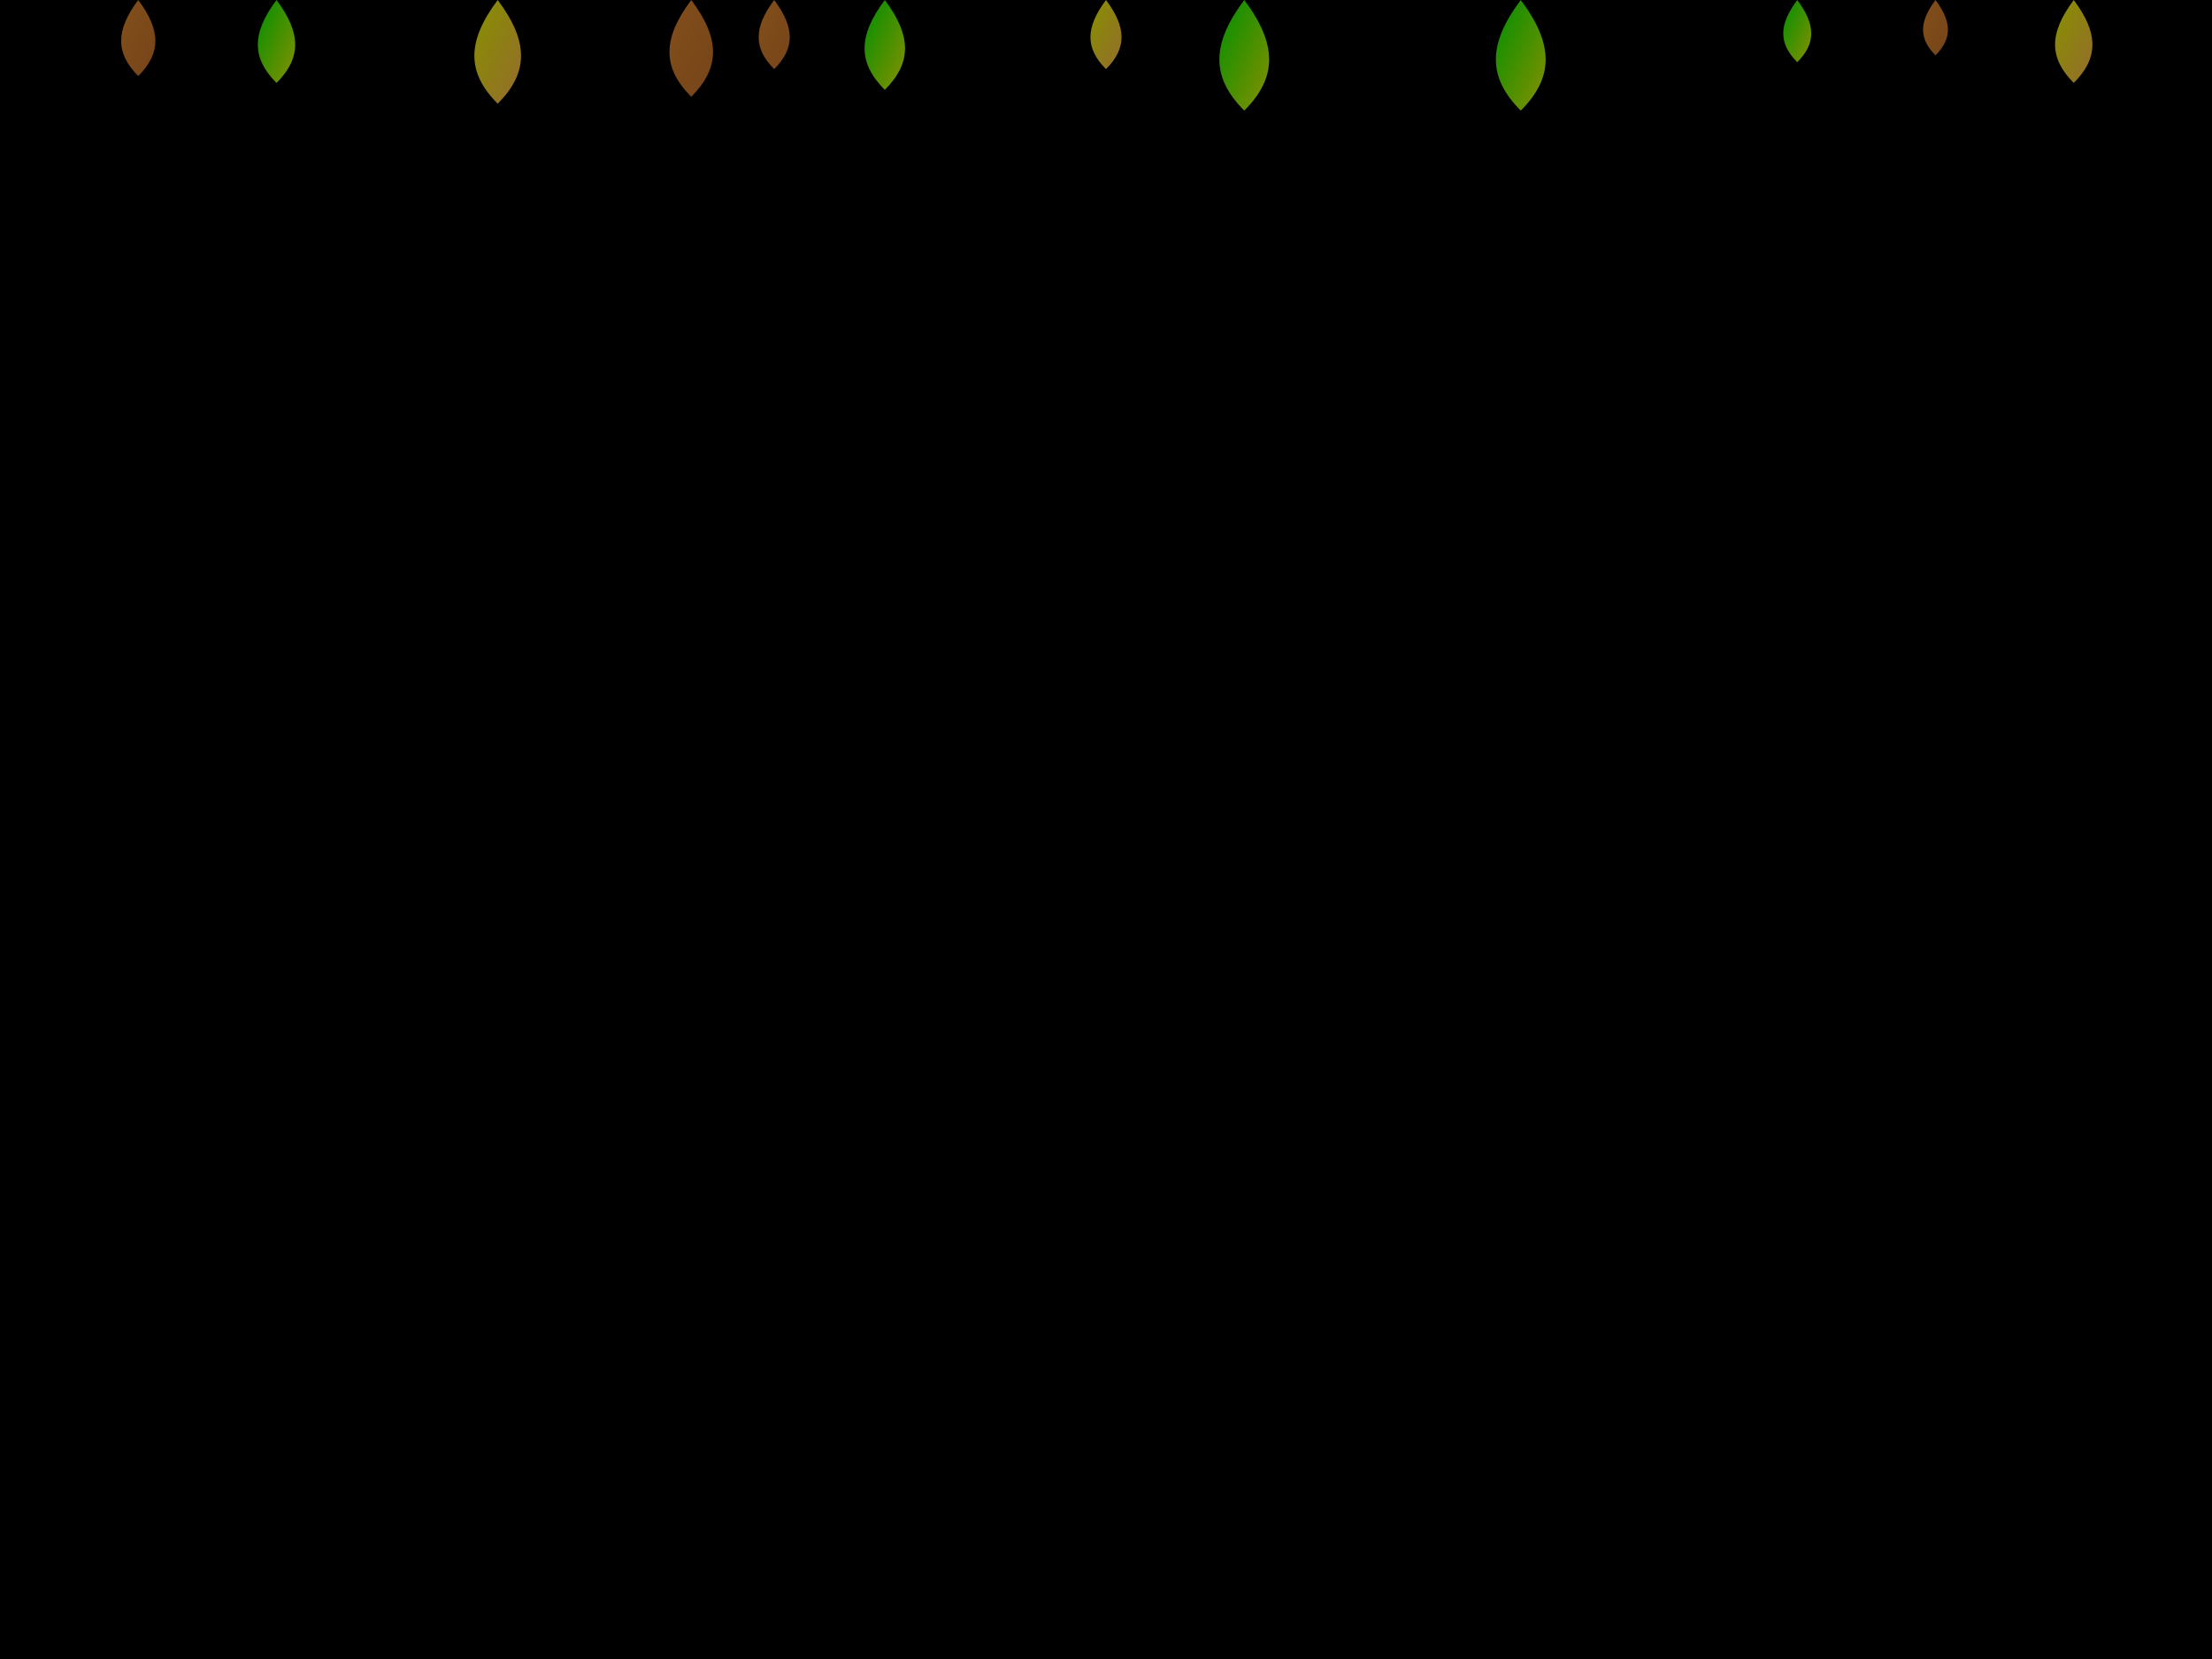
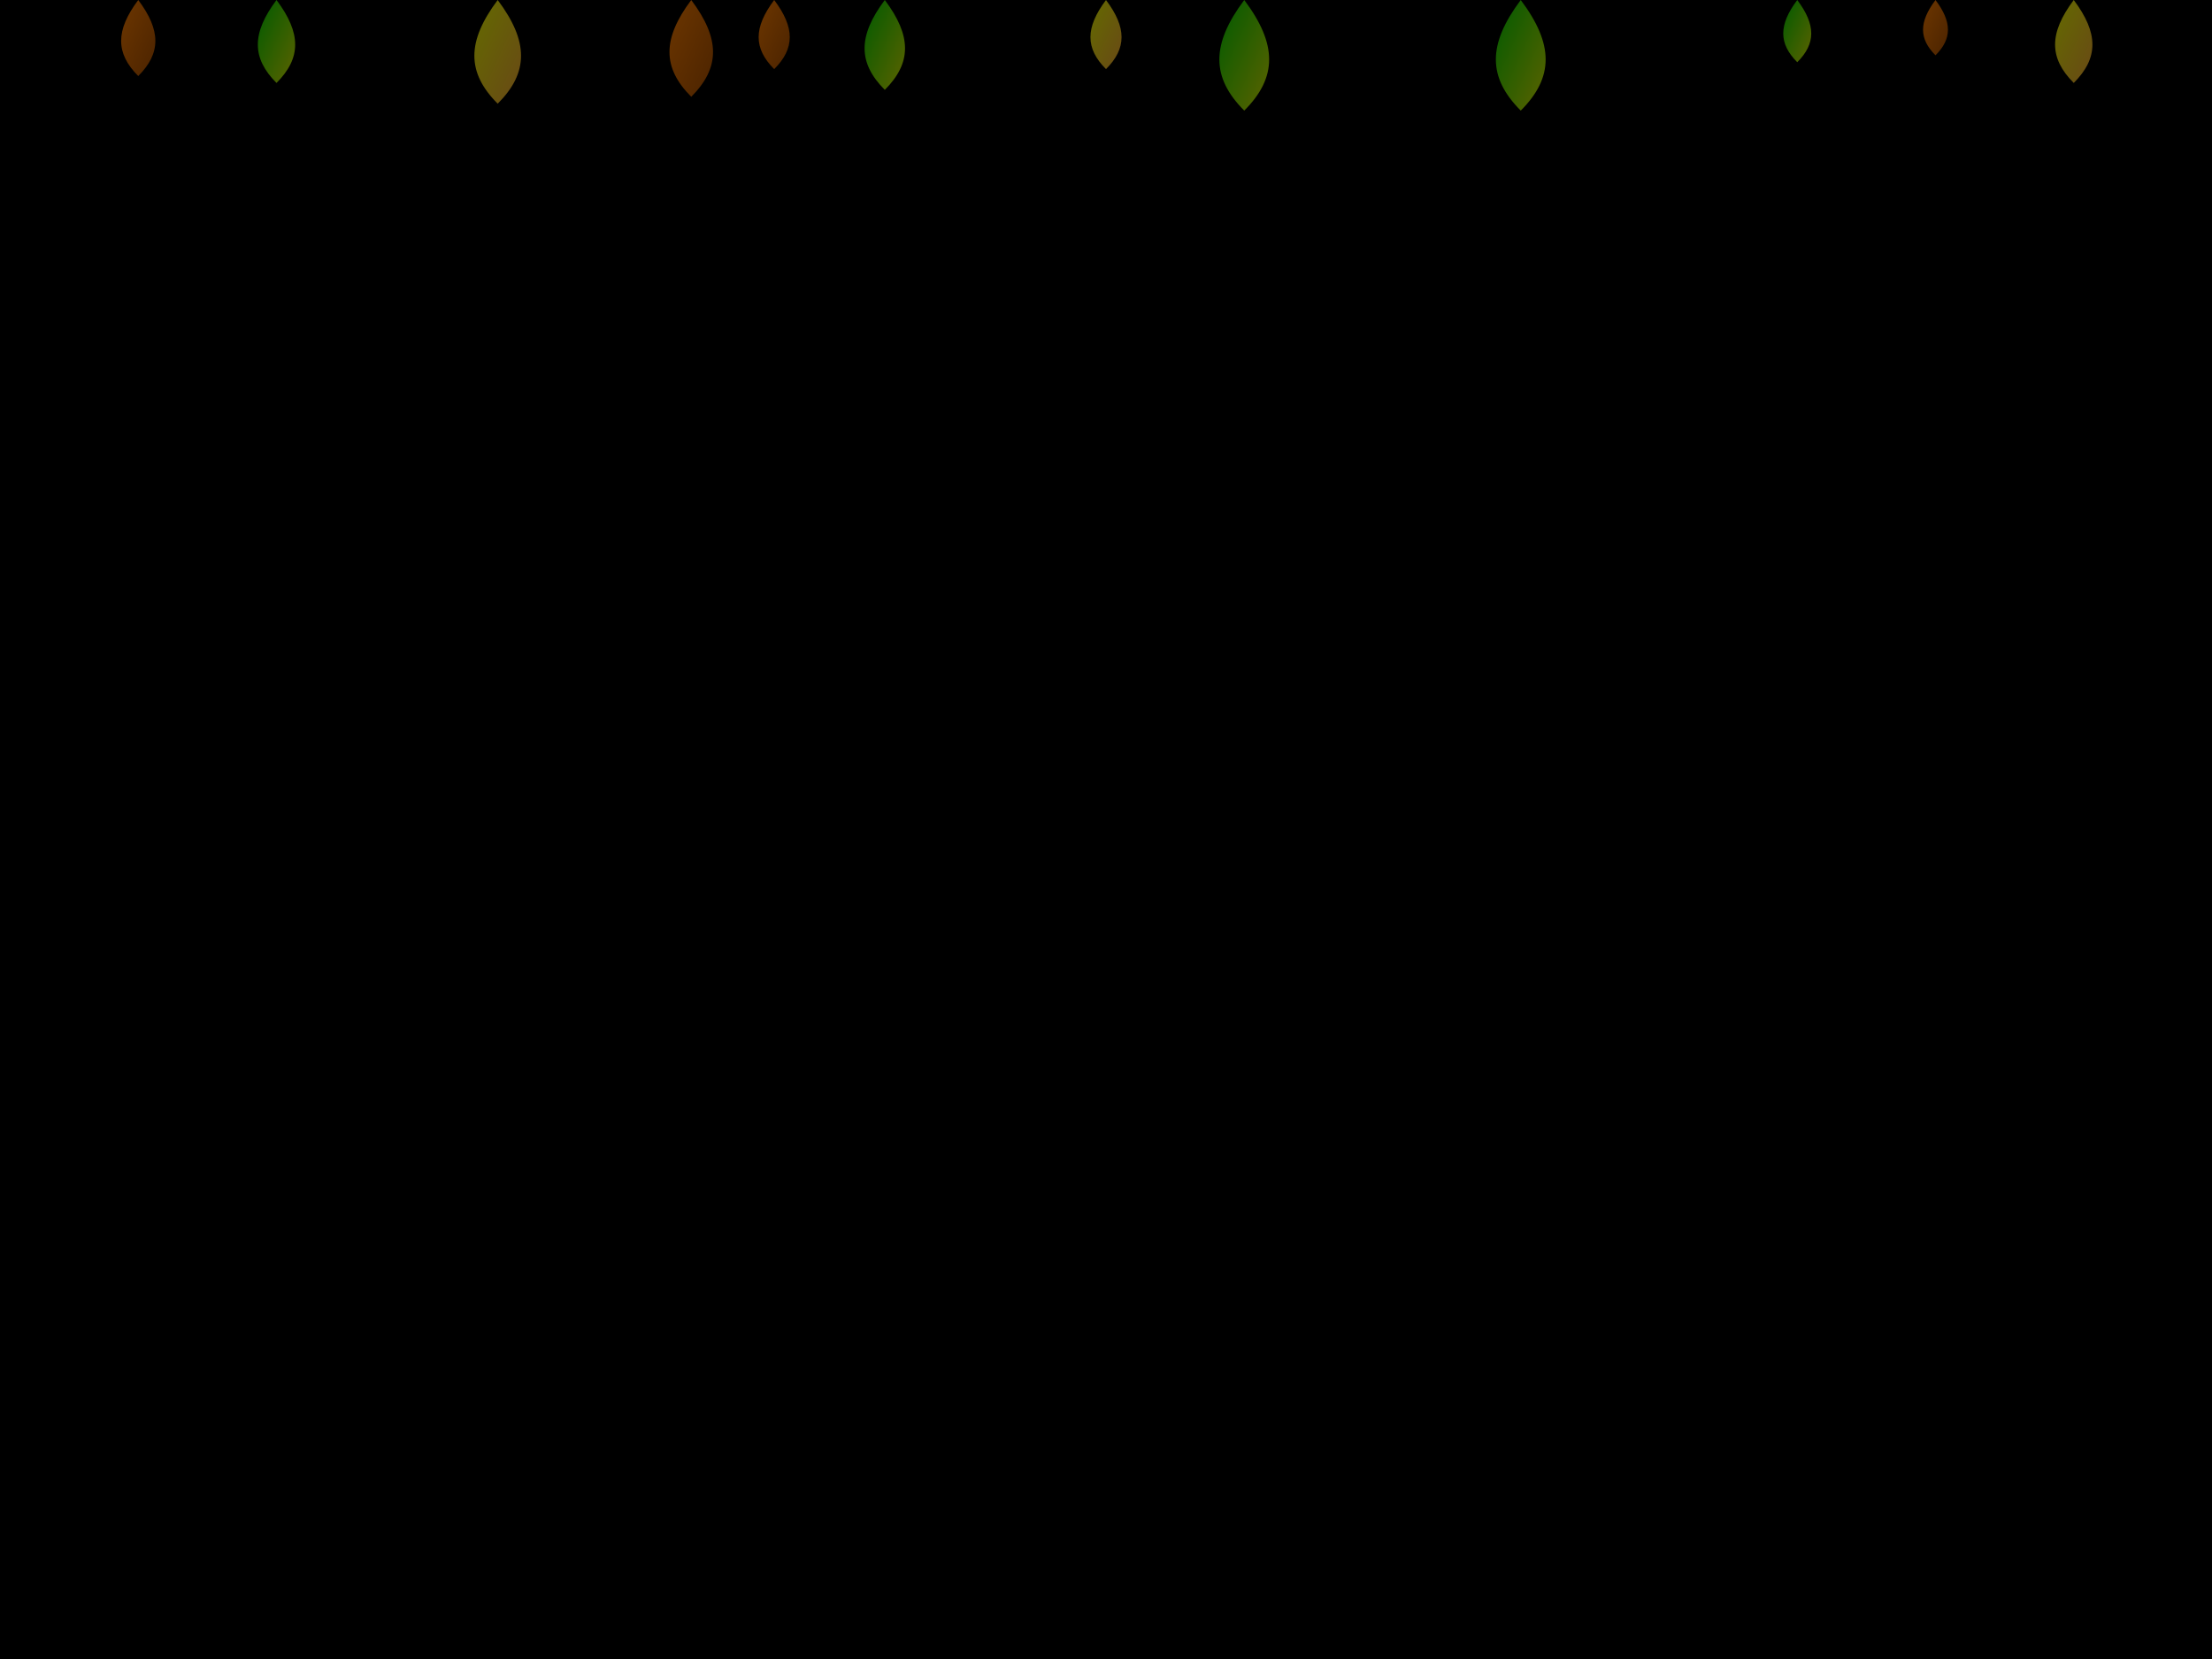
<svg xmlns="http://www.w3.org/2000/svg" width="800" height="600" viewBox="0 0 800 600">
  <defs>
    <path id="leaf-path" d="M0,0 C15,20 15,35 0,50 C-15,35 -15,20 0,0" />
    <linearGradient id="greenLeaf" x1="0" y1="0" x2="1" y2="1">
-       <stop offset="0%" stop-color="#00f000" stop-opacity="0.6" />
-       <stop offset="100%" stop-color="#e1f000" stop-opacity="0.6" />
+       <stop offset="0%" stop-color="#009700" stop-opacity="0.6" />
+       <stop offset="100%" stop-color="#9aa400" stop-opacity="0.6" />
    </linearGradient>
    <linearGradient id="orangeLeaf" x1="0" y1="0" x2="1" y2="1">
-       <stop offset="0%" stop-color="#d9822b" stop-opacity="0.6" />
-       <stop offset="100%" stop-color="#c4722a" stop-opacity="0.6" />
+       <stop offset="0%" stop-color="#b45a00" stop-opacity="0.6" />
+       <stop offset="100%" stop-color="#7e3b00" stop-opacity="0.6" />
    </linearGradient>
    <linearGradient id="yellowLeaf" x1="0" y1="0" x2="1" y2="1">
-       <stop offset="0%" stop-color="#e1f000" stop-opacity="0.6" />
-       <stop offset="100%" stop-color="#f8b44a" stop-opacity="0.6" />
+       <stop offset="0%" stop-color="#a6b100" stop-opacity="0.6" />
+       <stop offset="100%" stop-color="#af7924" stop-opacity="0.6" />
    </linearGradient>
  </defs>
  <rect width="100%" height="100%" fill="black" />
  <g transform="translate(100, 0) scale(0.6)">
    <use href="#leaf-path" fill="url(#greenLeaf)">
      <animateTransform begin="-2s" dur="20s" repeatCount="indefinite" attributeName="transform" type="translate" from="0 -50" to="0 1250" />
      <animateTransform begin="-2s" dur="4s" repeatCount="indefinite" attributeName="transform" type="rotate" values="0; 15; -10; 0" additive="sum" />
      <animateTransform begin="-2s" dur="4s" repeatCount="indefinite" attributeName="transform" type="translate" values="0; -20; 30; 0" additive="sum" />
    </use>
  </g>
  <g transform="translate(250, 0) scale(0.7)">
    <use href="#leaf-path" fill="url(#orangeLeaf)">
      <animateTransform begin="-0.5s" dur="26s" repeatCount="indefinite" attributeName="transform" type="translate" from="0 -50" to="0 1250" />
      <animateTransform begin="-0.5s" dur="3s" repeatCount="indefinite" attributeName="transform" type="rotate" values="0; -10; 20; 0" additive="sum" />
      <animateTransform begin="-0.5s" dur="3s" repeatCount="indefinite" attributeName="transform" type="translate" values="0; 30; -10; 0" additive="sum" />
    </use>
  </g>
  <g transform="translate(400, 0) scale(0.5)">
    <use href="#leaf-path" fill="url(#yellowLeaf)">
      <animateTransform begin="-5s" dur="35s" repeatCount="indefinite" attributeName="transform" type="translate" from="0 -50" to="0 1250" />
      <animateTransform begin="-5s" dur="5s" repeatCount="indefinite" attributeName="transform" type="rotate" values="0; 20; -20; 0" additive="sum" />
      <animateTransform begin="-5s" dur="5s" repeatCount="indefinite" attributeName="transform" type="translate" values="0; -40; 10; 0" additive="sum" />
    </use>
  </g>
  <g transform="translate(550, 0) scale(0.8)">
    <use href="#leaf-path" fill="url(#greenLeaf)">
      <animateTransform begin="-9s" dur="24s" repeatCount="indefinite" attributeName="transform" type="translate" from="0 -50" to="0 1250" />
      <animateTransform begin="-9s" dur="2.5s" repeatCount="indefinite" attributeName="transform" type="rotate" values="0; -5; 10; 0" additive="sum" />
      <animateTransform begin="-9s" dur="2.5s" repeatCount="indefinite" attributeName="transform" type="translate" values="0; 25; -25; 0" additive="sum" />
    </use>
  </g>
  <g transform="translate(700, 0) scale(0.4)">
    <use href="#leaf-path" fill="url(#orangeLeaf)">
      <animateTransform begin="-7s" dur="32s" repeatCount="indefinite" attributeName="transform" type="translate" from="0 -50" to="0 1250" />
      <animateTransform begin="-7s" dur="3.5s" repeatCount="indefinite" attributeName="transform" type="rotate" values="0; 10; -15; 0" additive="sum" />
      <animateTransform begin="-7s" dur="3.5s" repeatCount="indefinite" attributeName="transform" type="translate" values="0; -15; 35; 0" additive="sum" />
    </use>
  </g>
  <g transform="translate(320, 0) scale(0.65)">
    <use href="#leaf-path" fill="url(#greenLeaf)">
      <animateTransform begin="-12s" dur="28s" repeatCount="indefinite" attributeName="transform" type="translate" from="0 -50" to="0 1250" />
      <animateTransform begin="-12s" dur="4.5s" repeatCount="indefinite" attributeName="transform" type="rotate" values="0; 25; -5; 0" additive="sum" />
      <animateTransform begin="-12s" dur="4.5s" repeatCount="indefinite" attributeName="transform" type="translate" values="0; 10; -40; 0" additive="sum" />
    </use>
  </g>
  <g transform="translate(50, 0) scale(0.55)">
    <use href="#leaf-path" fill="url(#orangeLeaf)">
      <animateTransform begin="-3s" dur="34s" repeatCount="indefinite" attributeName="transform" type="translate" from="0 -50" to="0 1250" />
      <animateTransform begin="-3s" dur="3.8s" repeatCount="indefinite" attributeName="transform" type="rotate" values="0; 5; -15; 0" additive="sum" />
      <animateTransform begin="-3s" dur="3.8s" repeatCount="indefinite" attributeName="transform" type="translate" values="0; -10; 20; 0" additive="sum" />
    </use>
  </g>
  <g transform="translate(180, 0) scale(0.75)">
    <use href="#leaf-path" fill="url(#yellowLeaf)">
      <animateTransform begin="-8s" dur="14s" repeatCount="indefinite" attributeName="transform" type="translate" from="0 -50" to="0 1250" />
      <animateTransform begin="-8s" dur="2s" repeatCount="indefinite" attributeName="transform" type="rotate" values="0; -15; 5; 0" additive="sum" />
      <animateTransform begin="-8s" dur="2s" repeatCount="indefinite" attributeName="transform" type="translate" values="0; 30; -20; 0" additive="sum" />
    </use>
  </g>
  <g transform="translate(650, 0) scale(0.45)">
    <use href="#leaf-path" fill="url(#greenLeaf)">
      <animateTransform begin="-15s" dur="38s" repeatCount="indefinite" attributeName="transform" type="translate" from="0 -50" to="0 1250" />
      <animateTransform begin="-15s" dur="4.2s" repeatCount="indefinite" attributeName="transform" type="rotate" values="0; 25; -10; 0" additive="sum" />
      <animateTransform begin="-15s" dur="4.2s" repeatCount="indefinite" attributeName="transform" type="translate" values="0; -15; 40; 0" additive="sum" />
    </use>
  </g>
  <g transform="translate(280, 0) scale(0.5)">
    <use href="#leaf-path" fill="url(#orangeLeaf)">
      <animateTransform begin="-10s" dur="26s" repeatCount="indefinite" attributeName="transform" type="translate" from="0 -50" to="0 1250" />
      <animateTransform begin="-10s" dur="3.5s" repeatCount="indefinite" attributeName="transform" type="rotate" values="0; -5; 15; 0" additive="sum" />
      <animateTransform begin="-10s" dur="3.5s" repeatCount="indefinite" attributeName="transform" type="translate" values="0; 20; -10; 0" additive="sum" />
    </use>
  </g>
  <g transform="translate(450, 0) scale(0.8)">
    <use href="#leaf-path" fill="url(#greenLeaf)">
      <animateTransform begin="-6s" dur="28s" repeatCount="indefinite" attributeName="transform" type="translate" from="0 -50" to="0 1250" />
      <animateTransform begin="-6s" dur="2.8s" repeatCount="indefinite" attributeName="transform" type="rotate" values="0; 10; -5; 0" additive="sum" />
      <animateTransform begin="-6s" dur="2.8s" repeatCount="indefinite" attributeName="transform" type="translate" values="0; -10; 15; 0" additive="sum" />
    </use>
  </g>
  <g transform="translate(750, 0) scale(0.6)">
    <use href="#leaf-path" fill="url(#yellowLeaf)">
      <animateTransform begin="-14s" dur="42s" repeatCount="indefinite" attributeName="transform" type="translate" from="0 -50" to="0 1250" />
      <animateTransform begin="-14s" dur="5s" repeatCount="indefinite" attributeName="transform" type="rotate" values="0; 5; -20; 0" additive="sum" />
      <animateTransform begin="-14s" dur="5s" repeatCount="indefinite" attributeName="transform" type="translate" values="0; 25; -30; 0" additive="sum" />
    </use>
  </g>
</svg>
